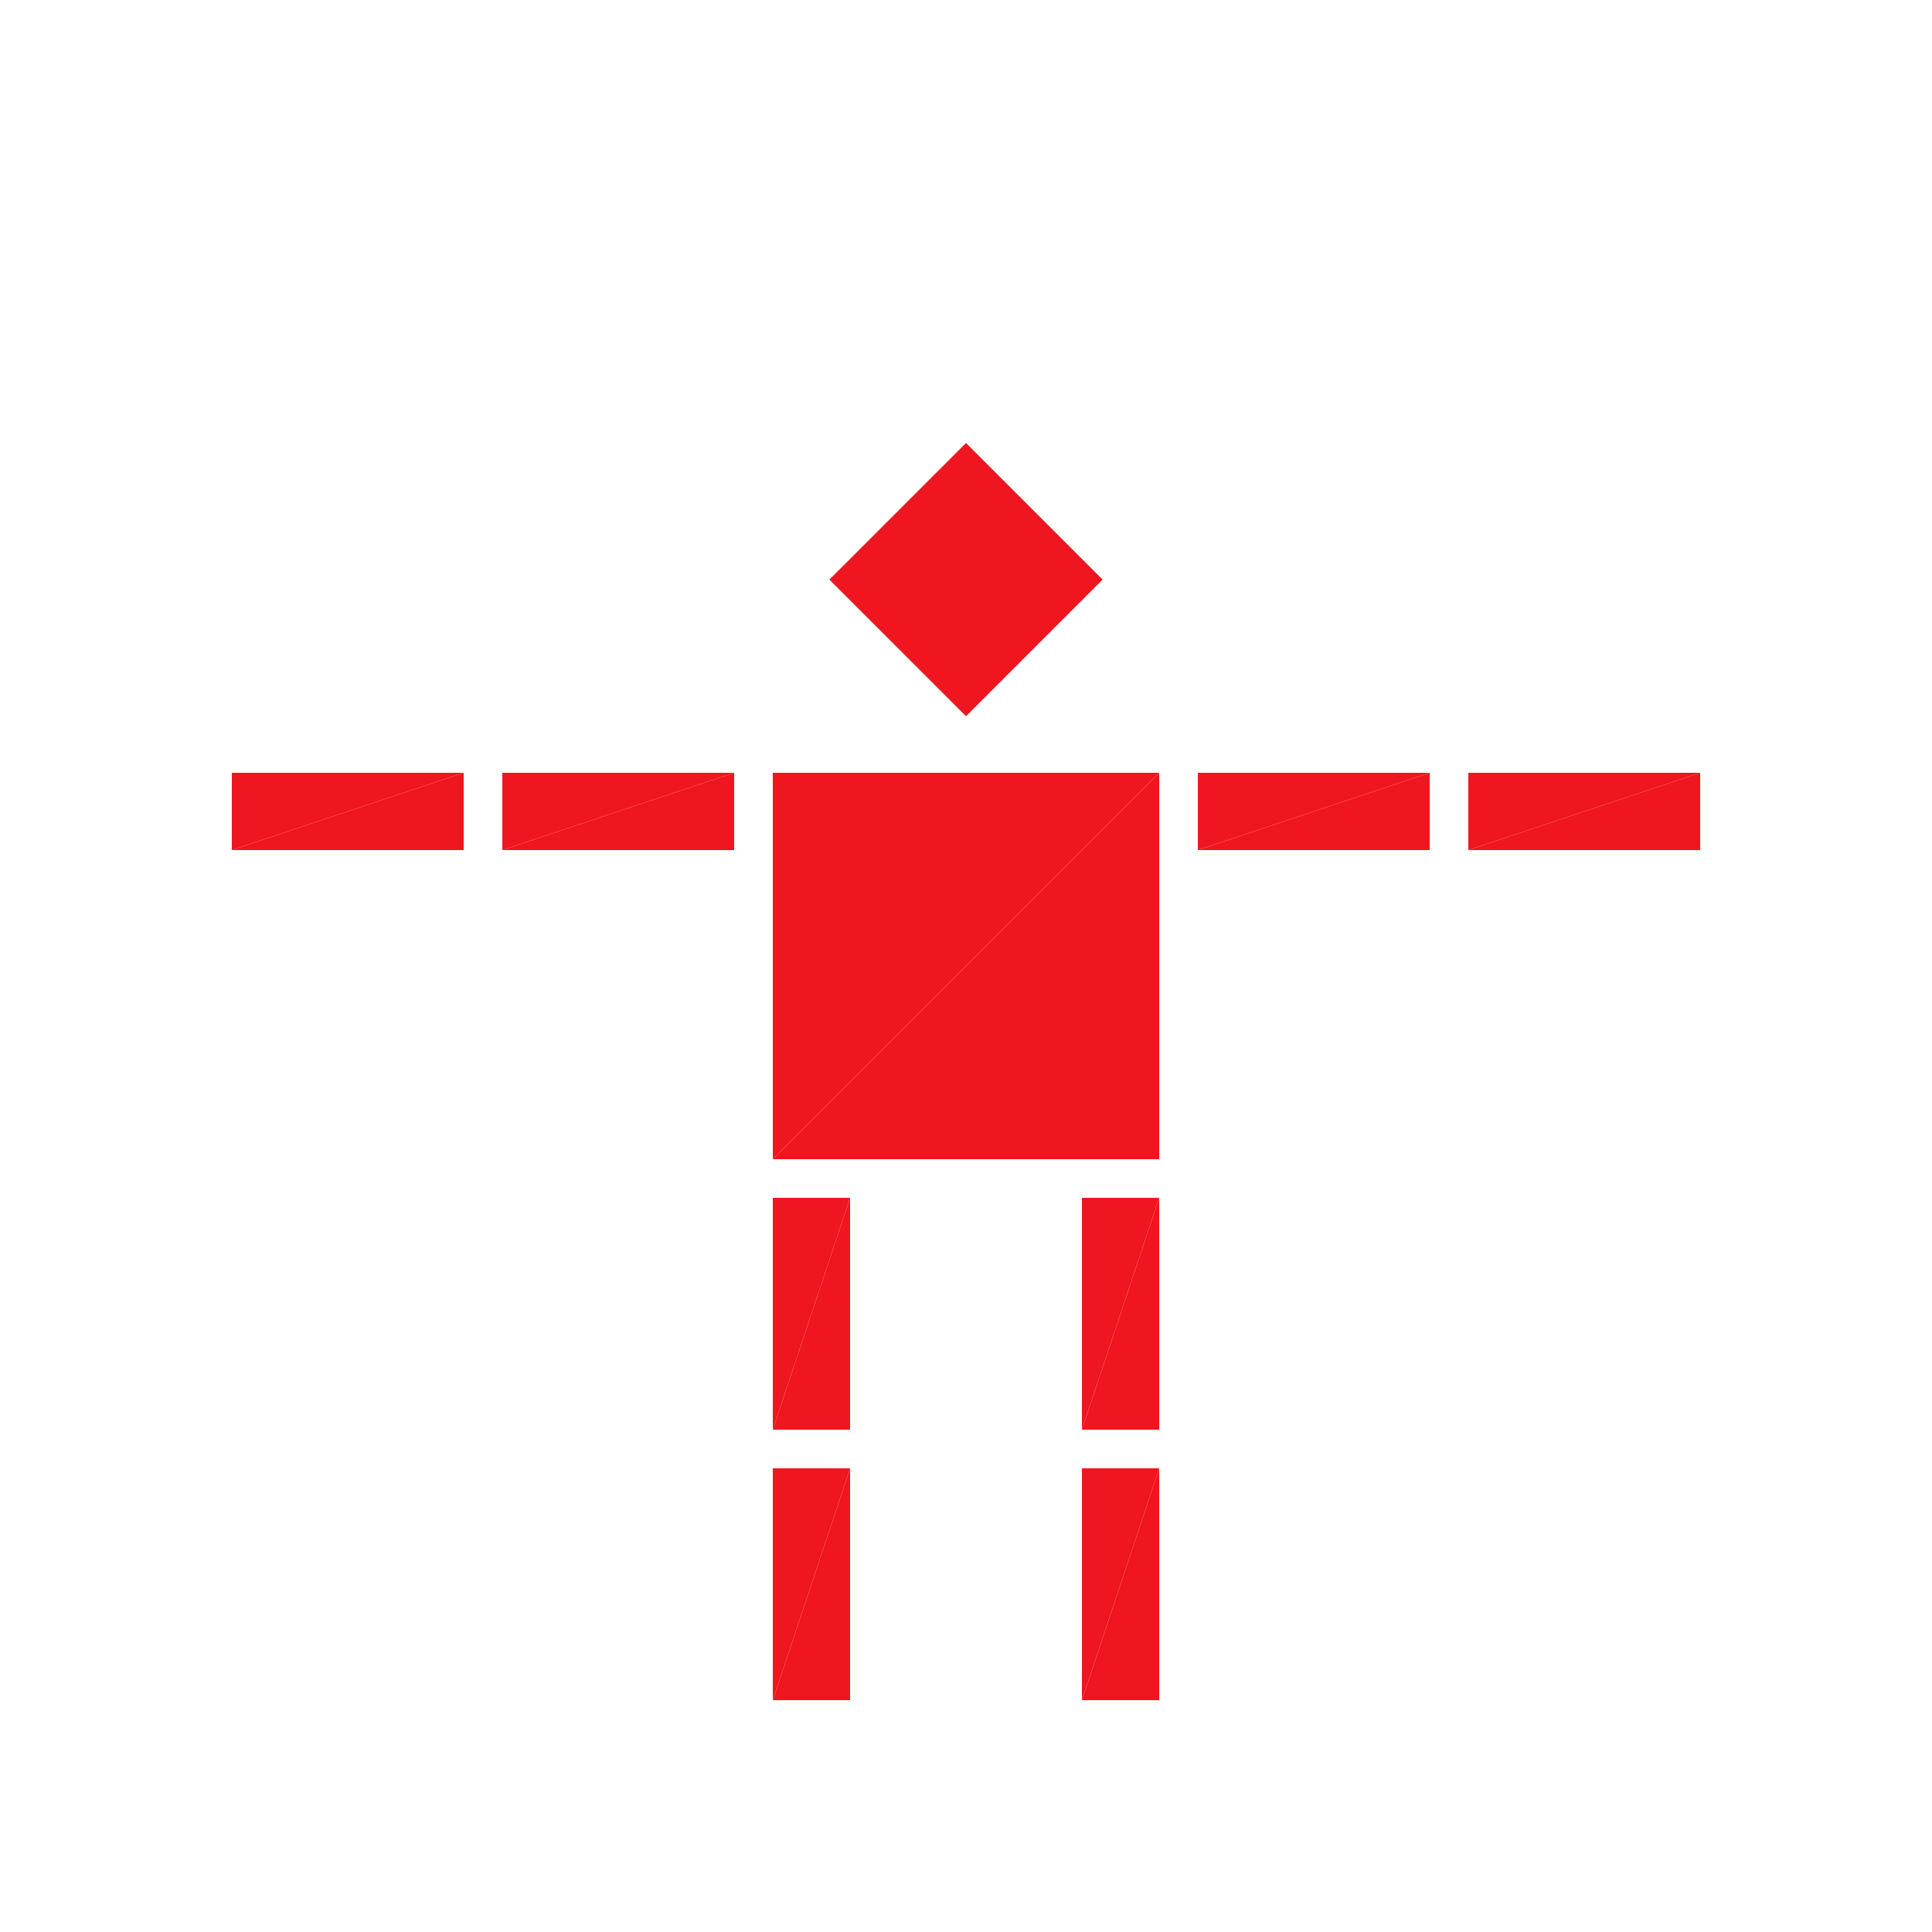
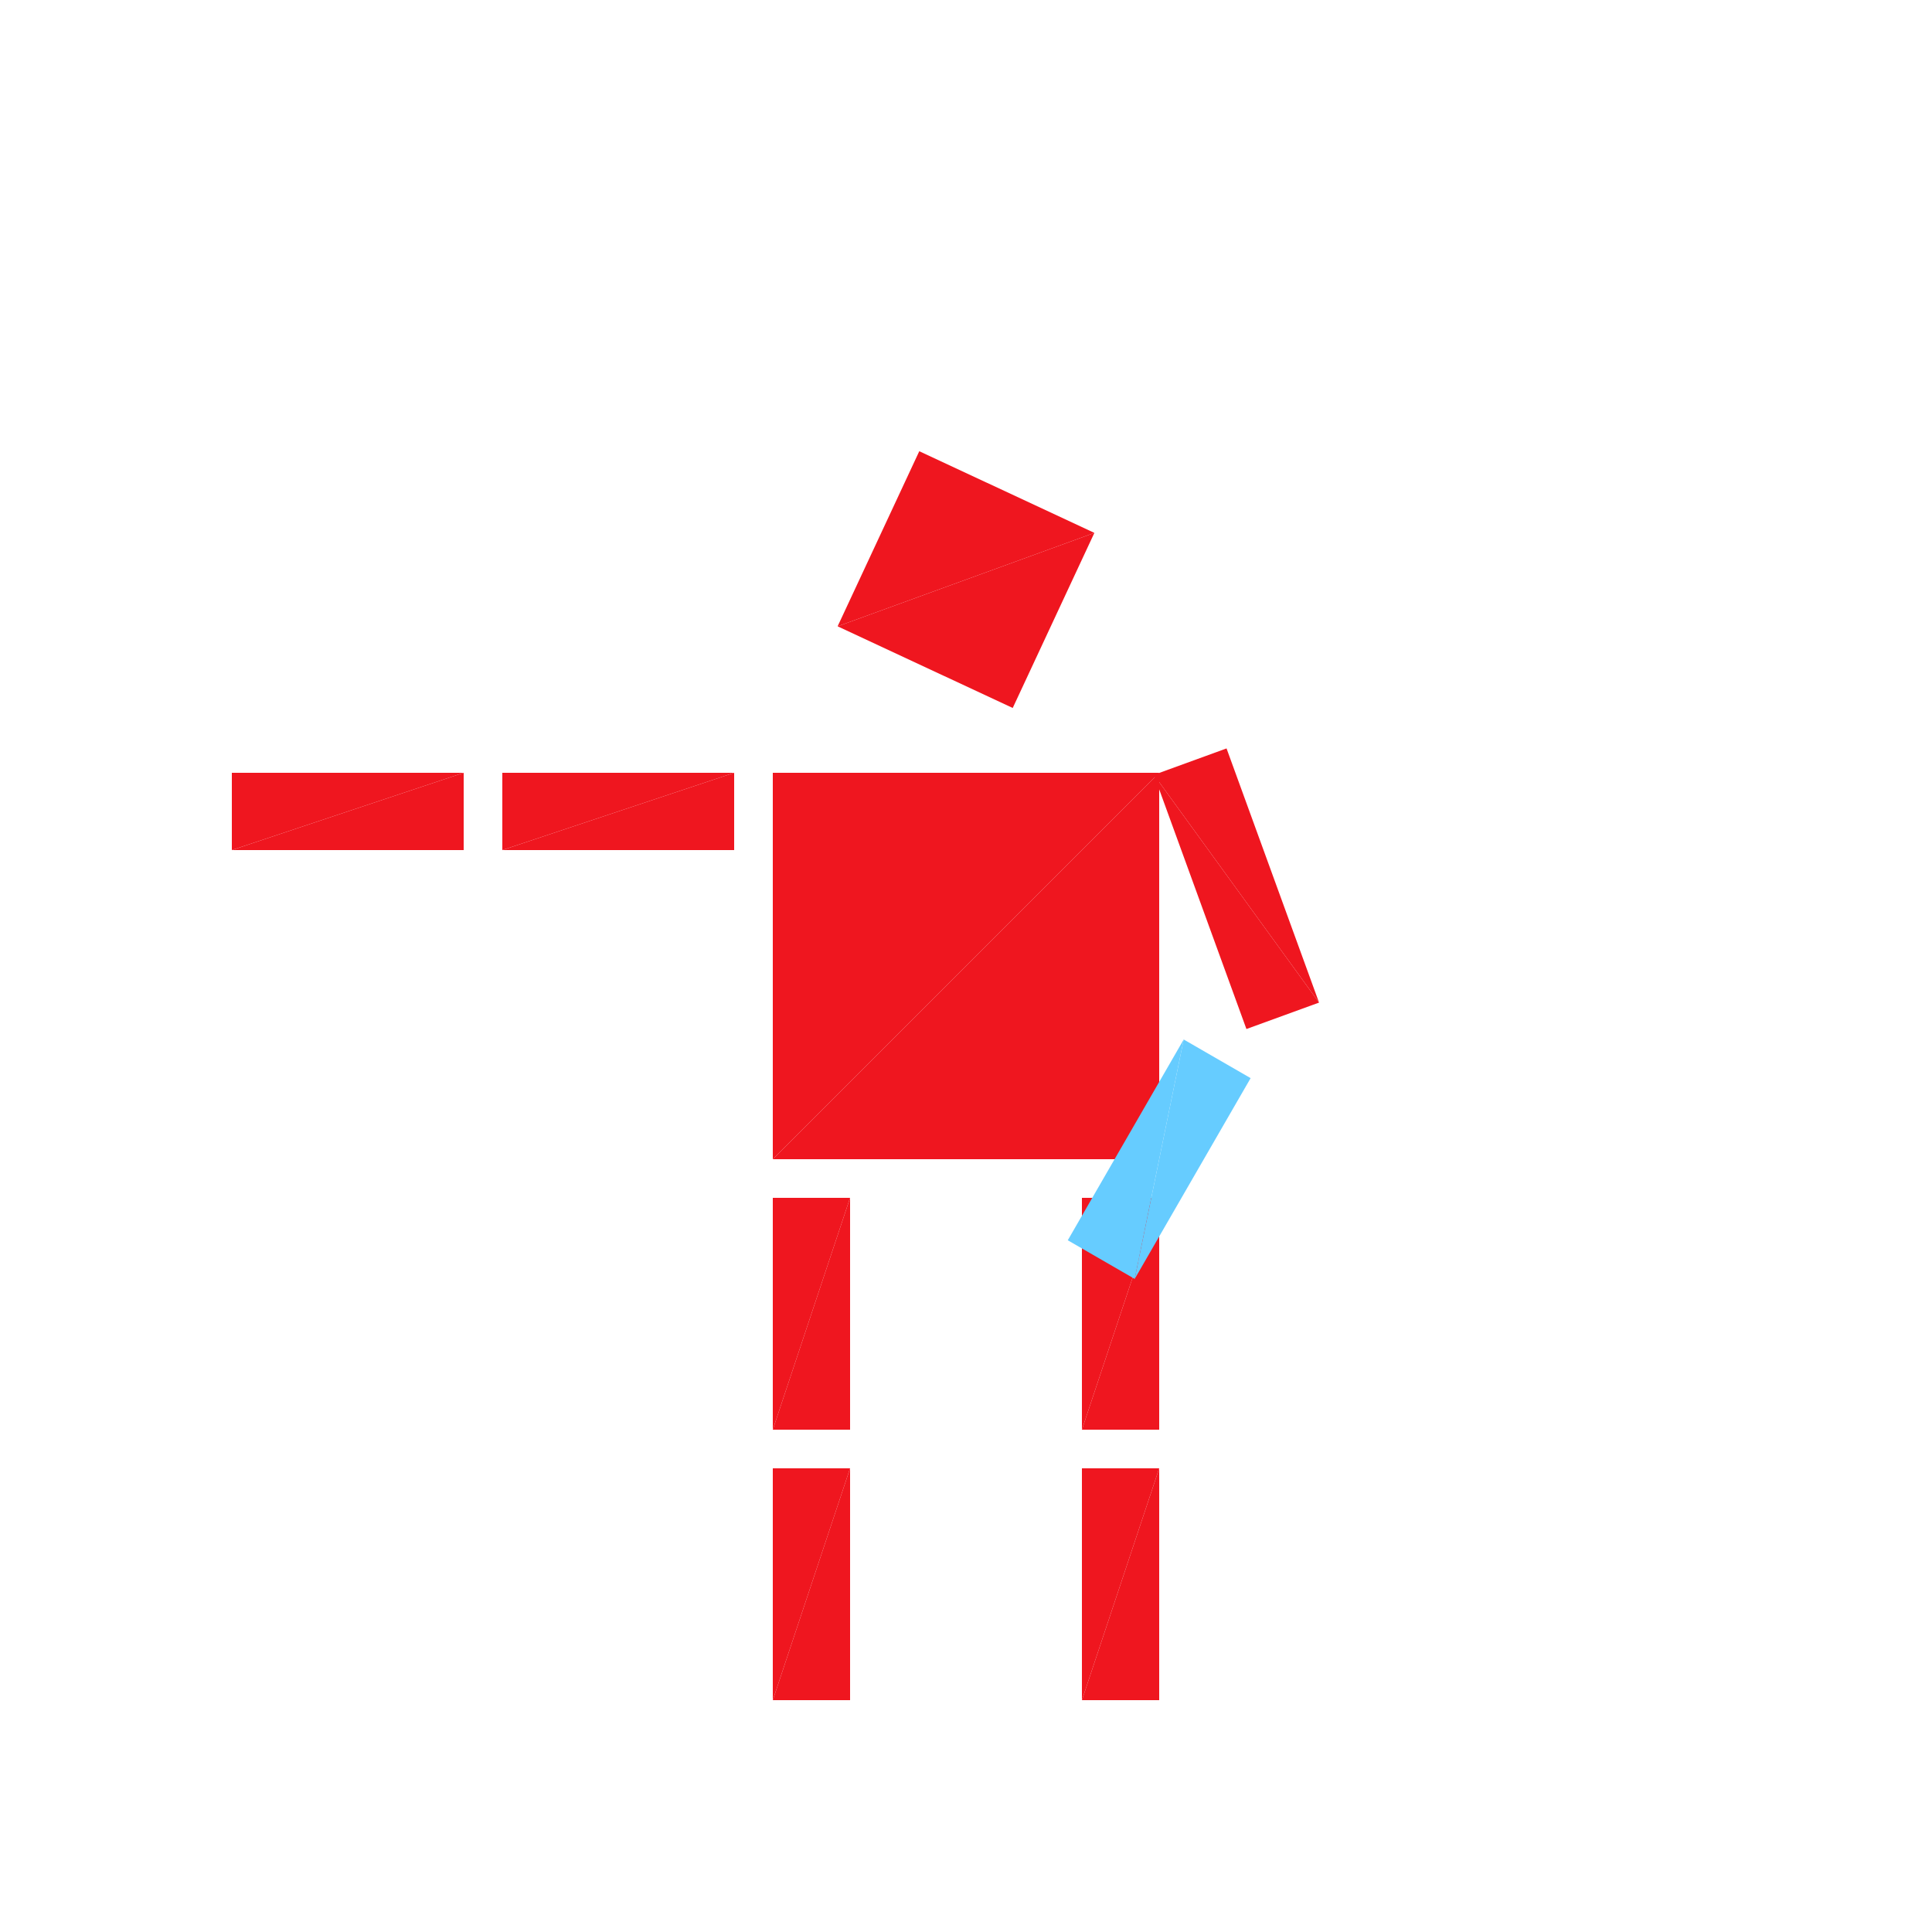
<svg xmlns="http://www.w3.org/2000/svg" version="1.1" id="Layer_1" x="0px" y="0px" width="500.0px" height="500.0px" viewBox="0 0 500 500" enable-background="new 0 0 500 500" xml:space="preserve">
  <g transform="translate(250 250)">
    <polygon fill="#EF161F" points="-50,-50 50,-50 -50,50 " />
    <polygon fill="#EF161F" points="-50,50 50,-50 50,50" />
    <g transform="translate(0 -100)">
-       <g transform="rotate(45)">
+       <g transform="rotate(25)">
        <g transform="scale(.5 .5)">
          <polygon fill="#EF161F" points="-50,-50 50,-50 -50,50 " />
          <polygon fill="#EF161F" points="-50,50 50,-50 50,50" />
        </g>
      </g>
    </g>
    <g transform="translate(-40 90)">
      <g transform="scale(.2 .6)">
        <polygon fill="#EF161F" points="-50,-50 50,-50 -50,50 " />
        <polygon fill="#EF161F" points="-50,50 50,-50 50,50" />
      </g>
      <g transform="translate(0 70)">
        <g transform="scale(.2 .6)">
          <polygon fill="#EF161F" points="-50,-50 50,-50 -50,50 " />
          <polygon fill="#EF161F" points="-50,50 50,-50 50,50" />
        </g>
      </g>
    </g>
    <g transform="translate(40 90)">
      <g transform="scale(.2 .6)">
        <polygon fill="#EF161F" points="-50,-50 50,-50 -50,50 " />
        <polygon fill="#EF161F" points="-50,50 50,-50 50,50" />
      </g>
      <g transform="translate(0 70)">
        <g transform="scale(.2 .6)">
          <polygon fill="#EF161F" points="-50,-50 50,-50 -50,50 " />
          <polygon fill="#EF161F" points="-50,50 50,-50 50,50" />
        </g>
      </g>
    </g>
    <g transform="translate(-90 -40)">
      <g transform="scale(.6 .2)">
        <polygon fill="#EF161F" points="-50,-50 50,-50 -50,50 " />
        <polygon fill="#EF161F" points="-50,50 50,-50 50,50" />
      </g>
      <g transform="translate(-70 0)">
        <g transform="scale(.6 .2)">
          <polygon fill="#EF161F" points="-50,-50 50,-50 -50,50 " />
          <polygon fill="#EF161F" points="-50,50 50,-50 50,50" />
        </g>
      </g>
    </g>
-     <g transform="translate(90 -40)">
-       <g transform="scale(.6 .2)">
-         <polygon fill="#EF161F" points="-50,-50 50,-50 -50,50 " />
-         <polygon fill="#EF161F" points="-50,50 50,-50 50,50" />
-       </g>
-       <g transform="translate(70 0)">
-         <g transform="scale(.6 .2)">
+     <g transform="translate(70 -20)">
+       <g transform="rotate(70)">
+         <g transform="scale(.7 .2)">
          <polygon fill="#EF161F" points="-50,-50 50,-50 -50,50 " />
          <polygon fill="#EF161F" points="-50,50 50,-50 50,50" />
        </g>
      </g>
    </g>
+     <g transform="translate(50 50)">
+       <g transform="rotate(-60)">
+         <g transform="scale(.6 .2)">
+           <polygon fill="#66ccff" points="-50,-50 50,-50 -50,50 " />
+           <polygon fill="#66ccff" points="-50,50 50,-50 50,50" />
+         </g>
+       </g>
+     </g>
  </g>
</svg>
